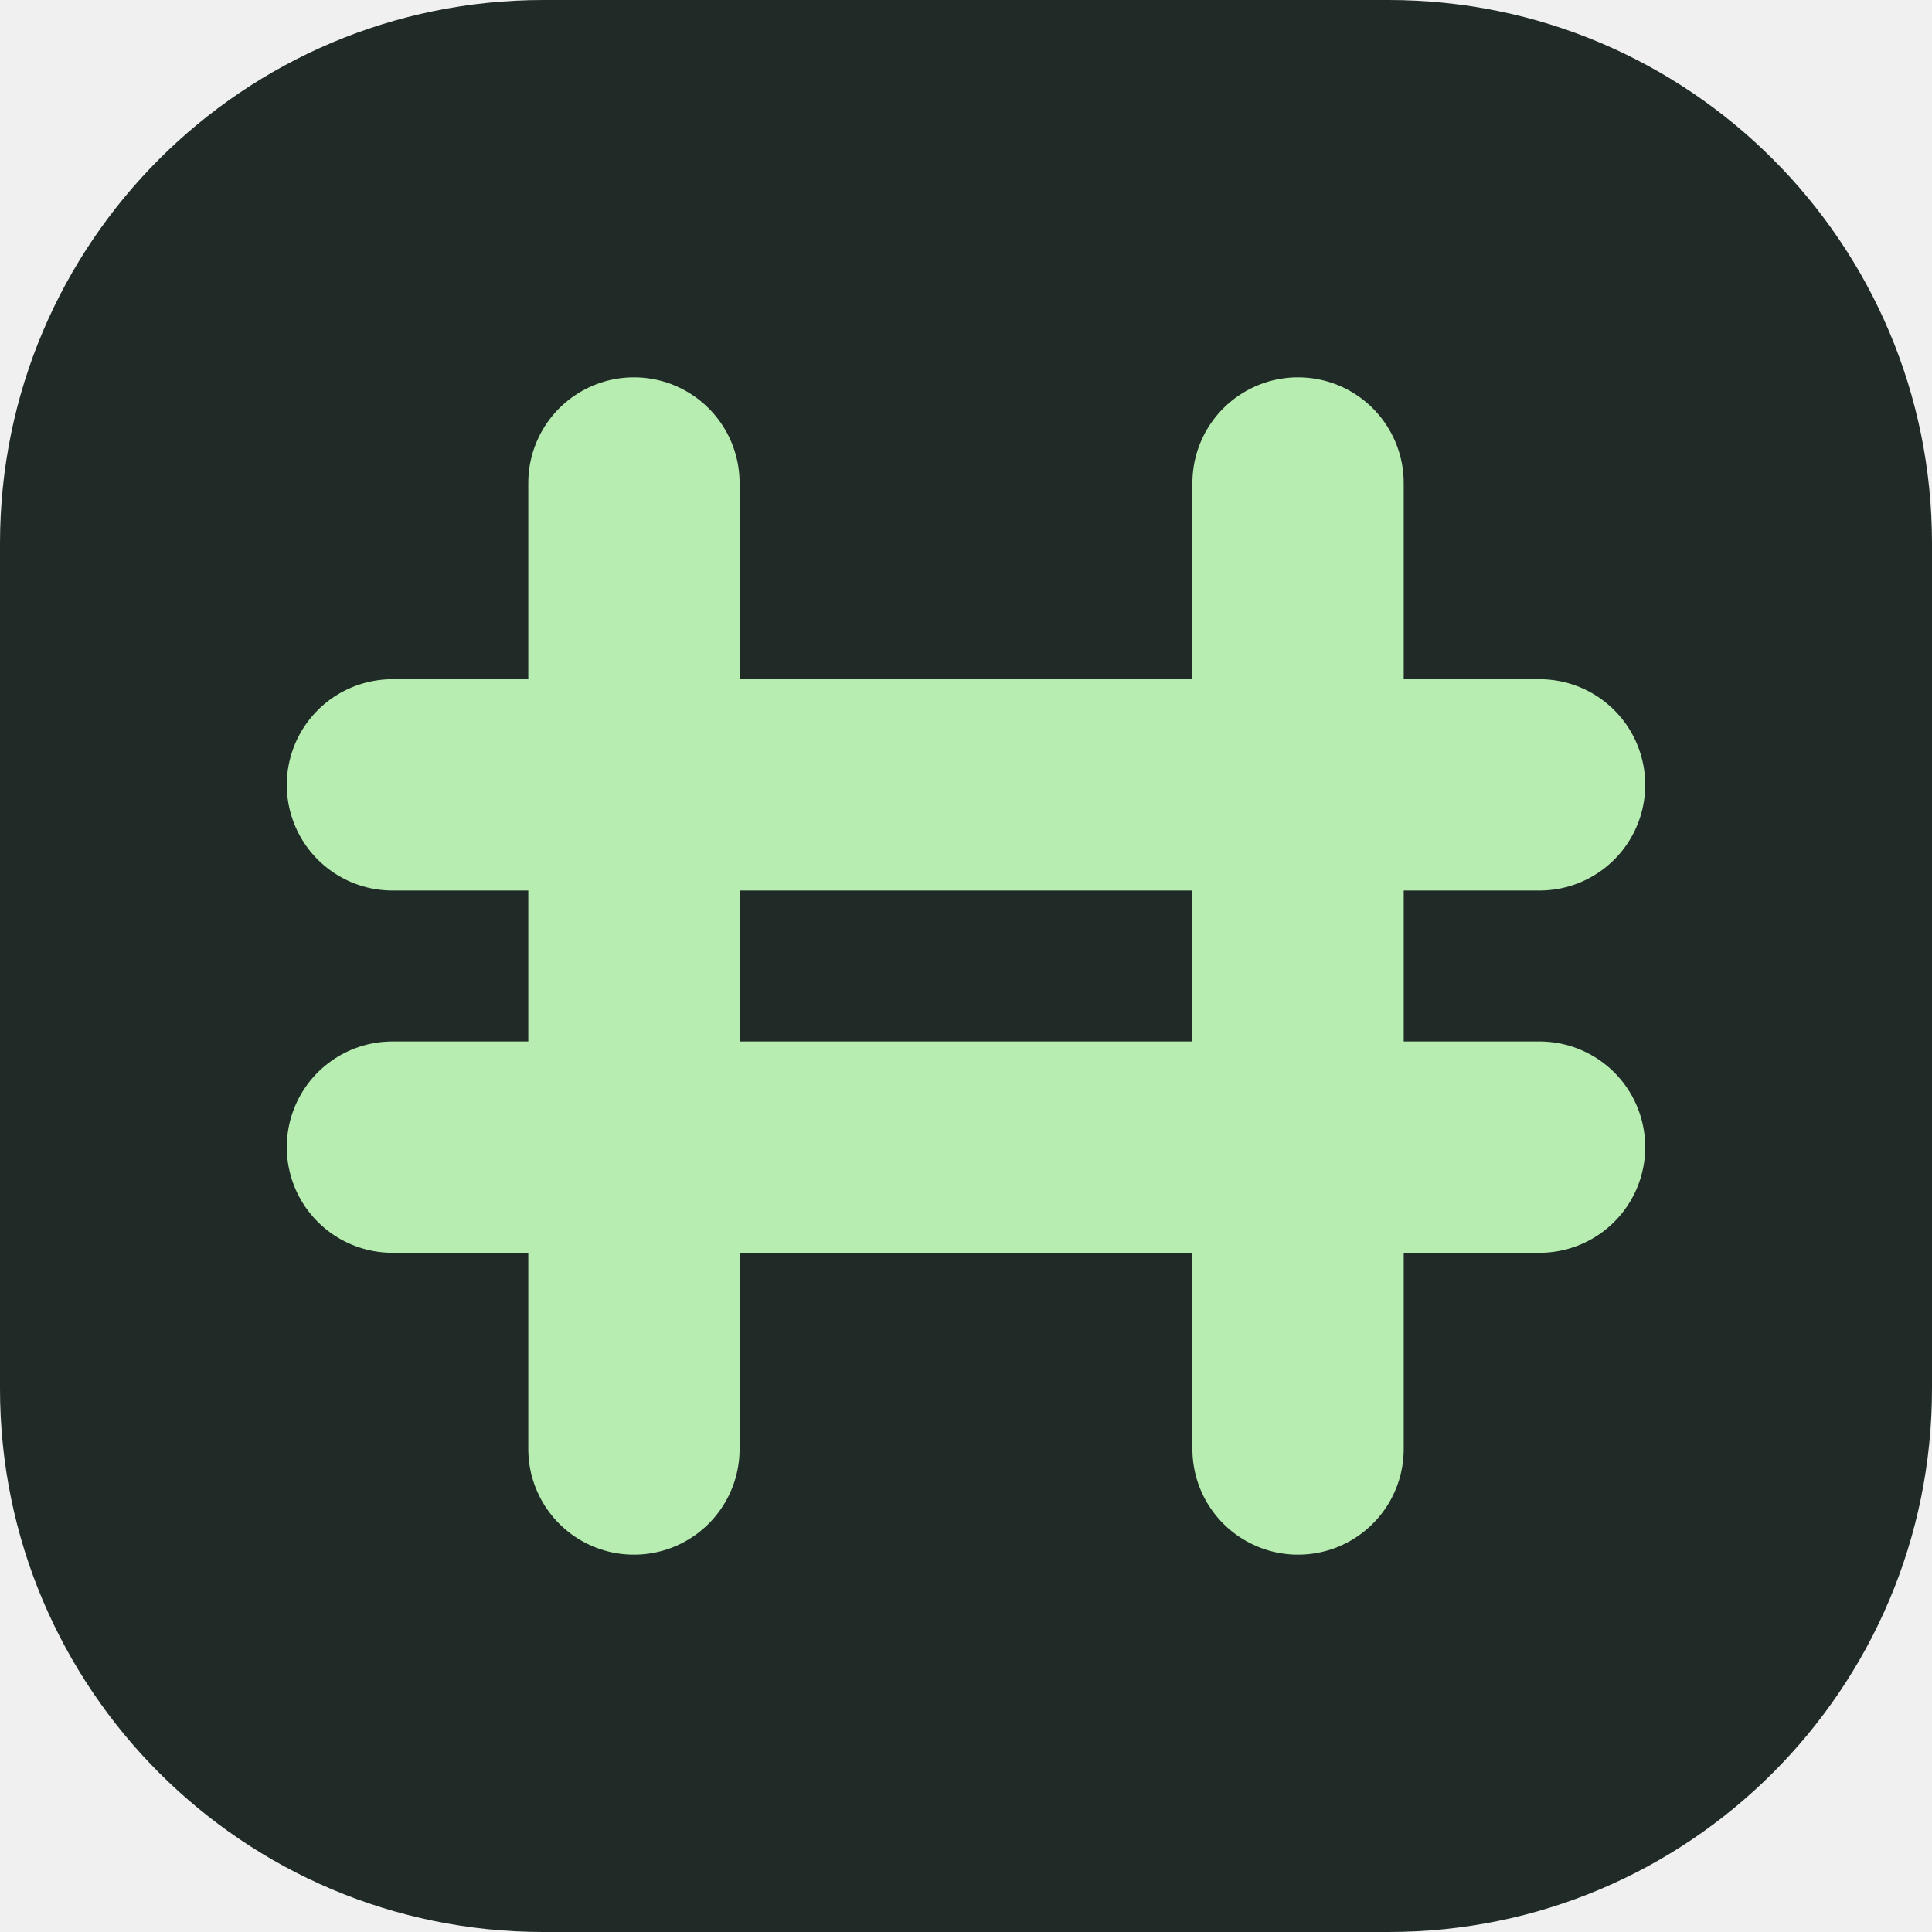
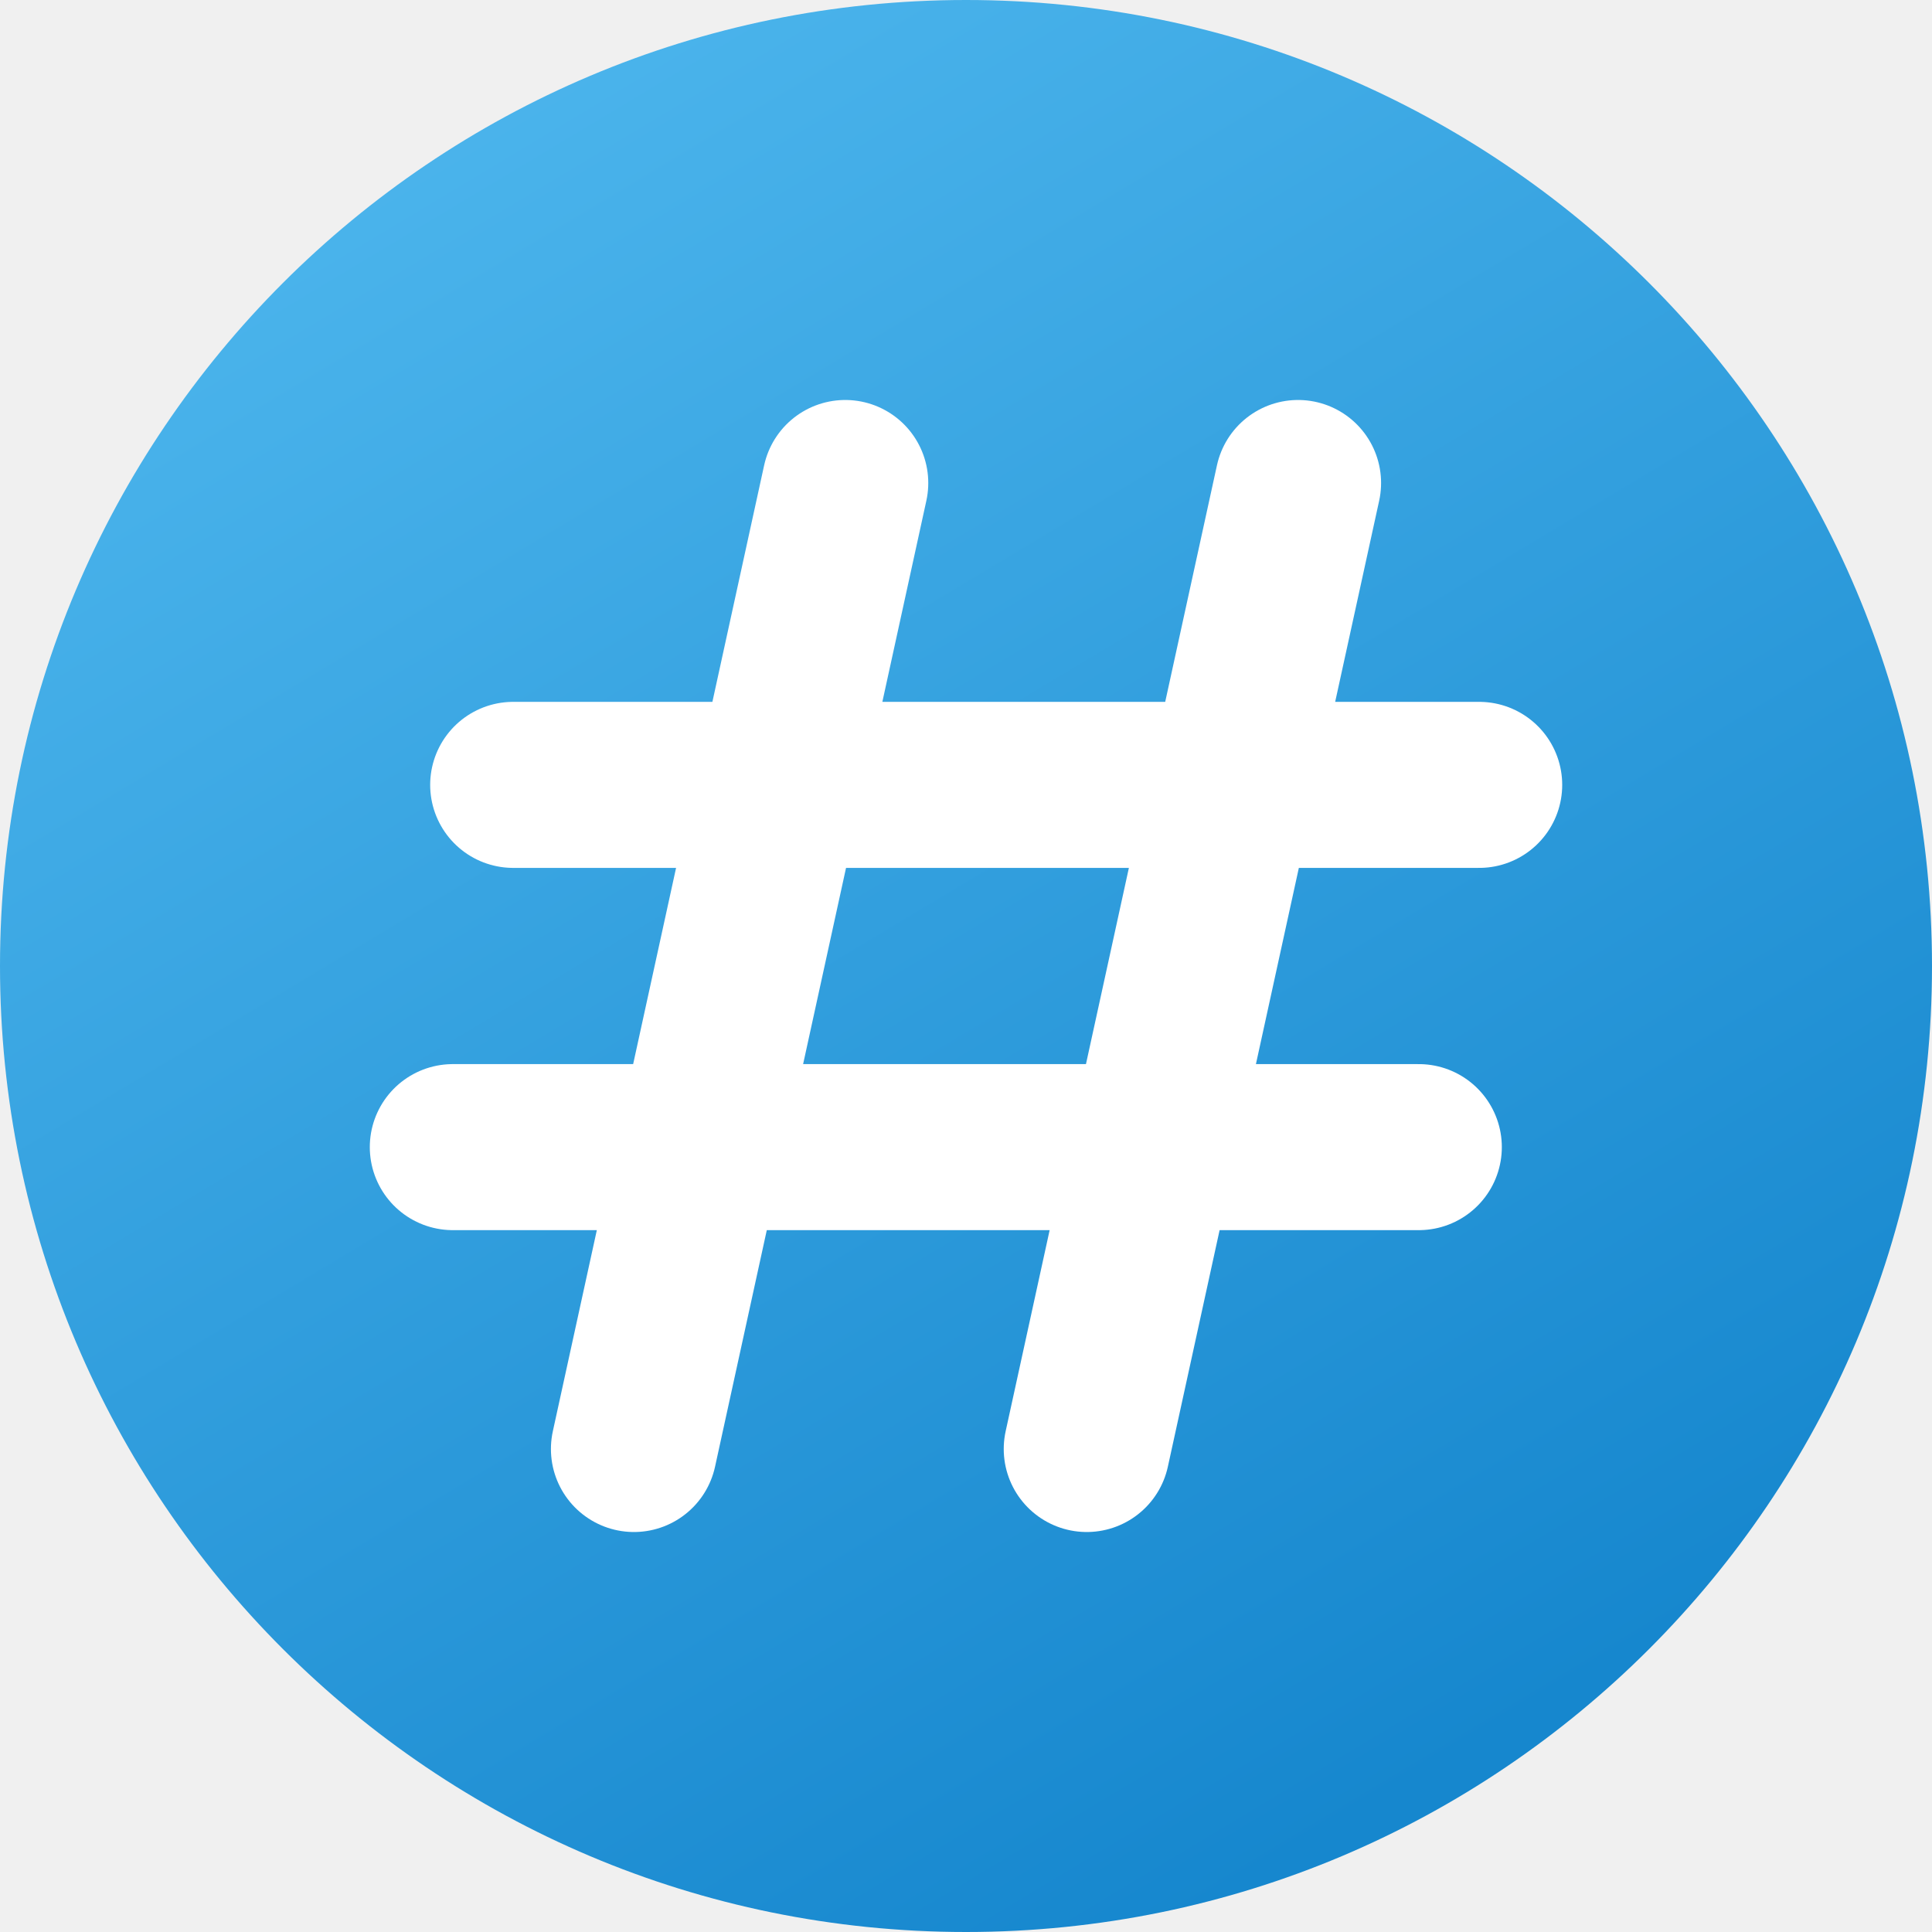
<svg xmlns="http://www.w3.org/2000/svg" viewBox="0 0 64 64">
-   <rect width="64" height="64" rx="18" fill="#202b28" />
-   <path d="M21 16v32m22-32v32M13 26h38M13 38h38" stroke="#b7edb0" stroke-width="7" stroke-linecap="round" />
+   <defs>
+     <linearGradient id="a" x2=".6" y2="1" gradientUnits="objectBoundingBox">
+       <stop stop-color="#54bcf1" />
+       <stop offset="1" stop-color="#1687ce" />
+     </linearGradient>
+   </defs>
+   <rect width="64" height="64" rx="32" fill="url(#a)" />
+   <path d="m28 16-7 32m22-32-7 32M17 26h32M15 38h32" stroke="white" stroke-width="5.5" fill="none" stroke-linecap="round" />
</svg>
